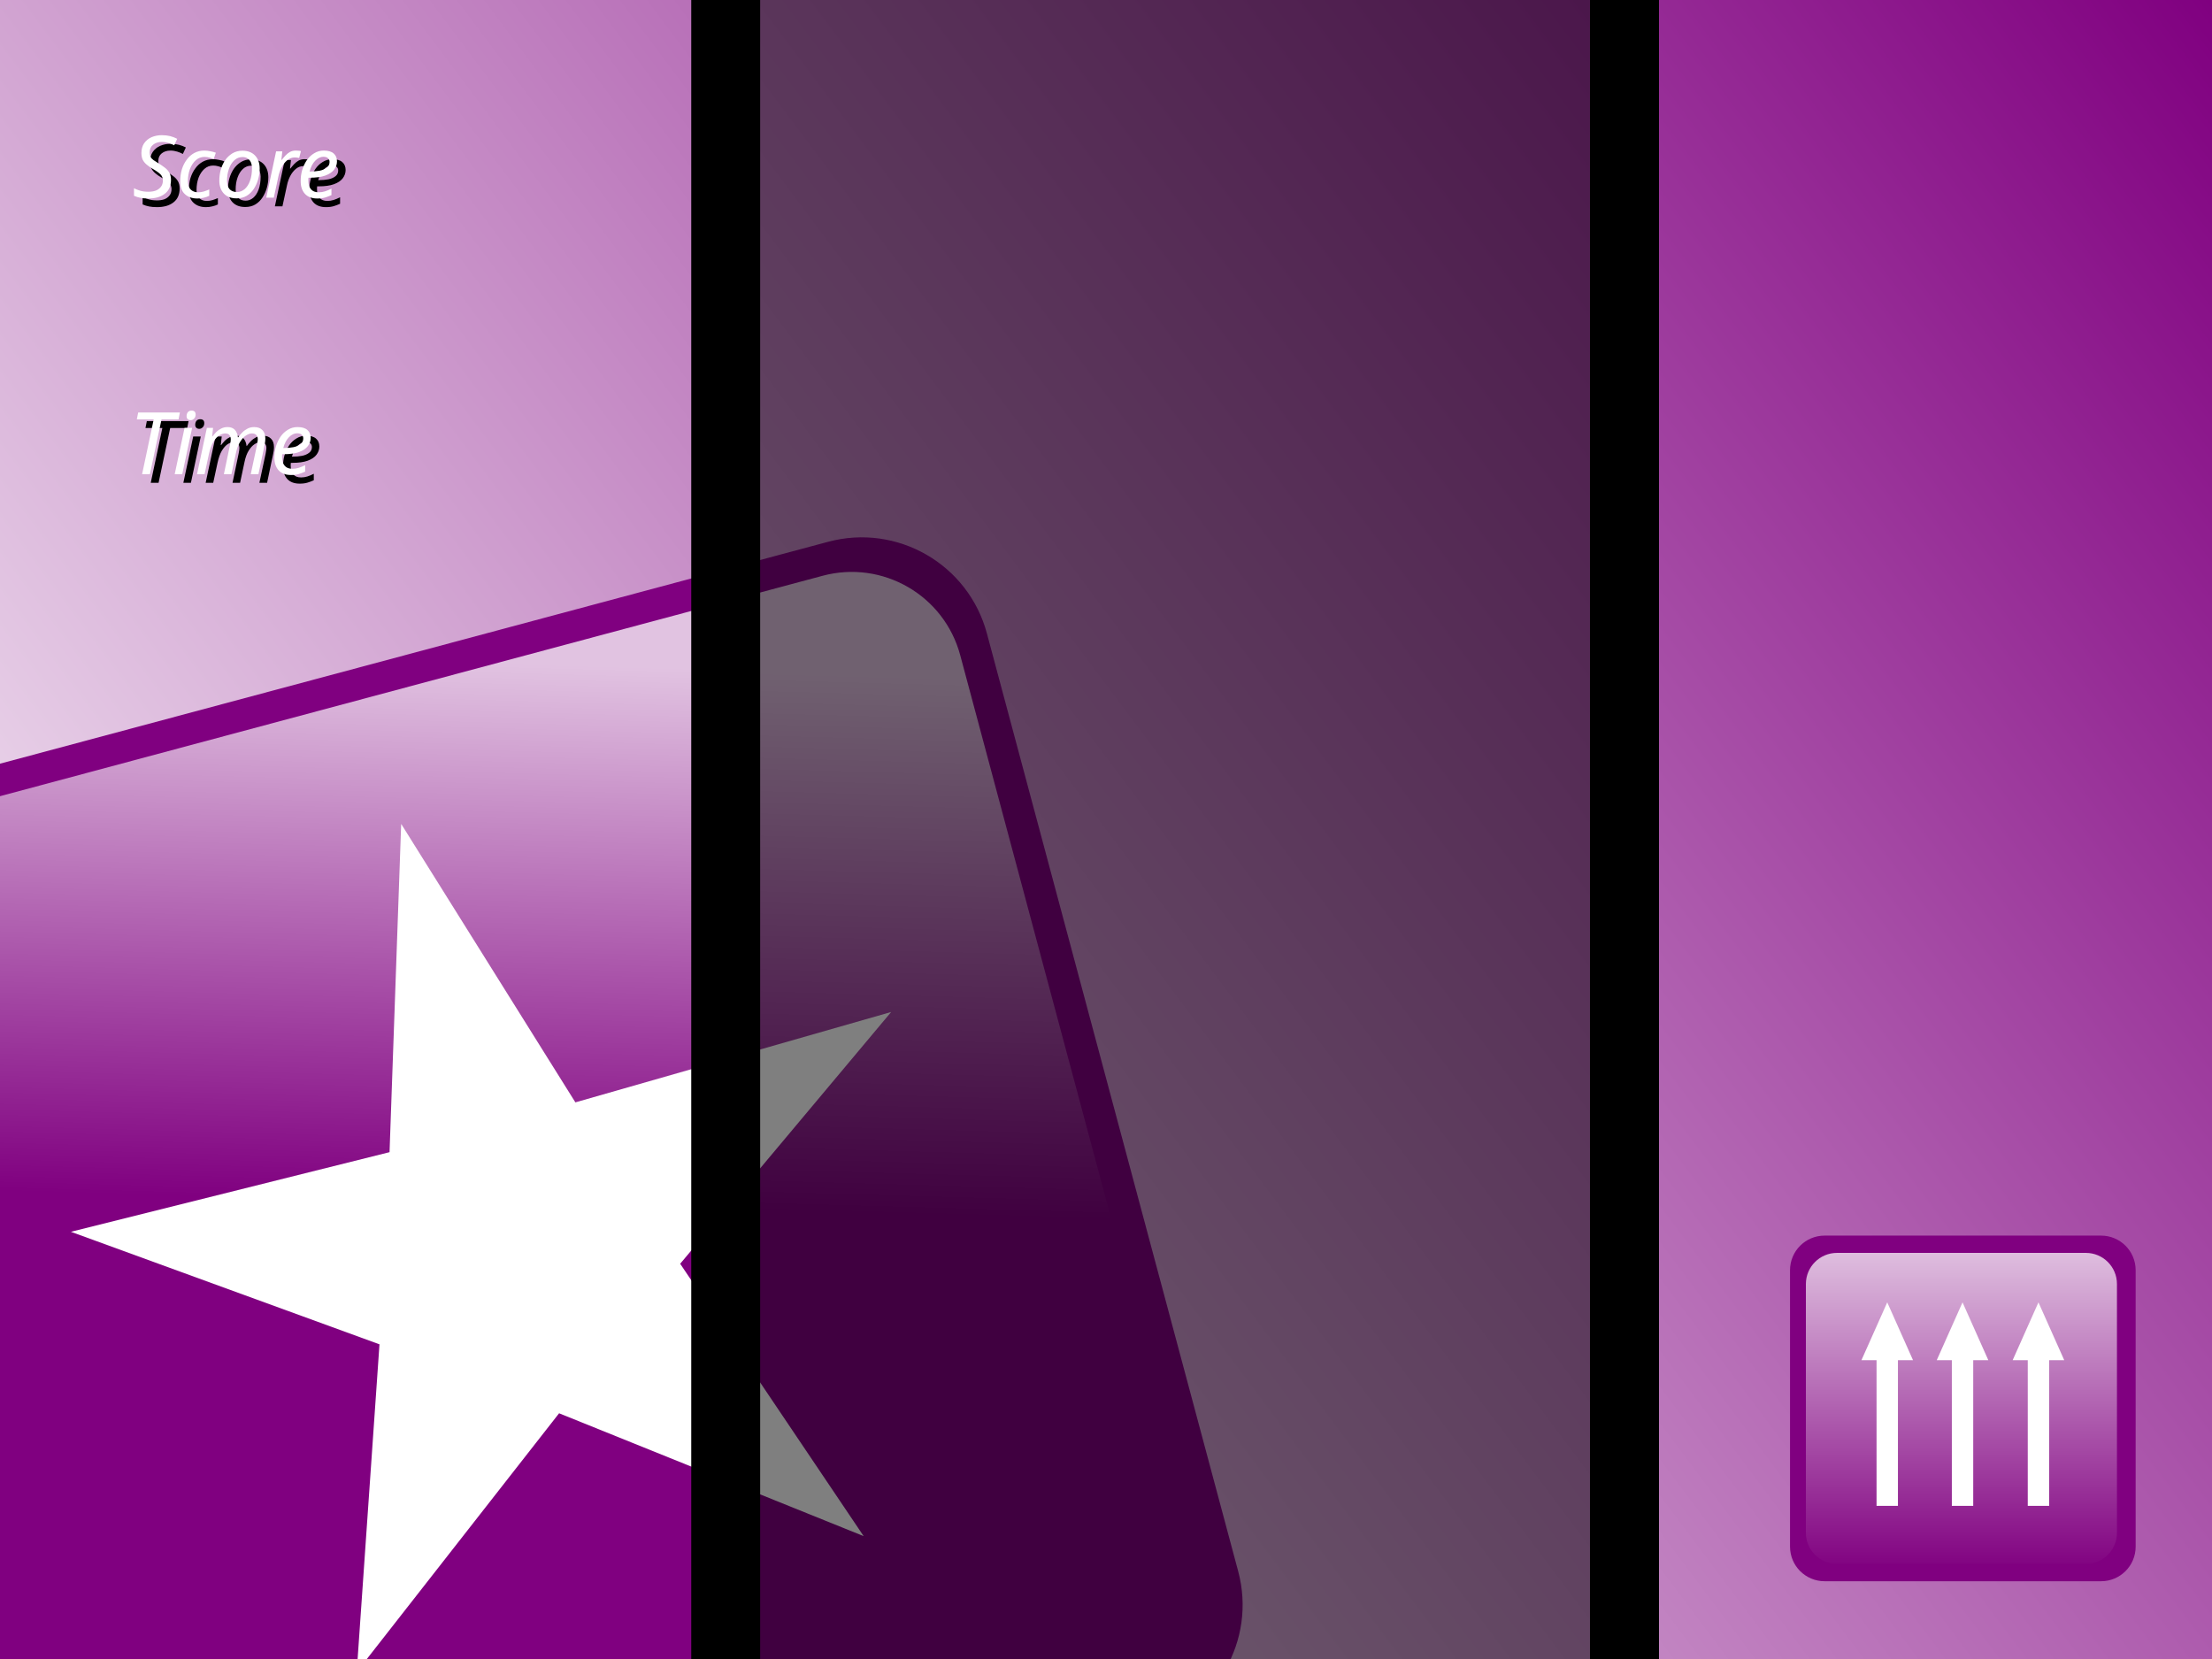
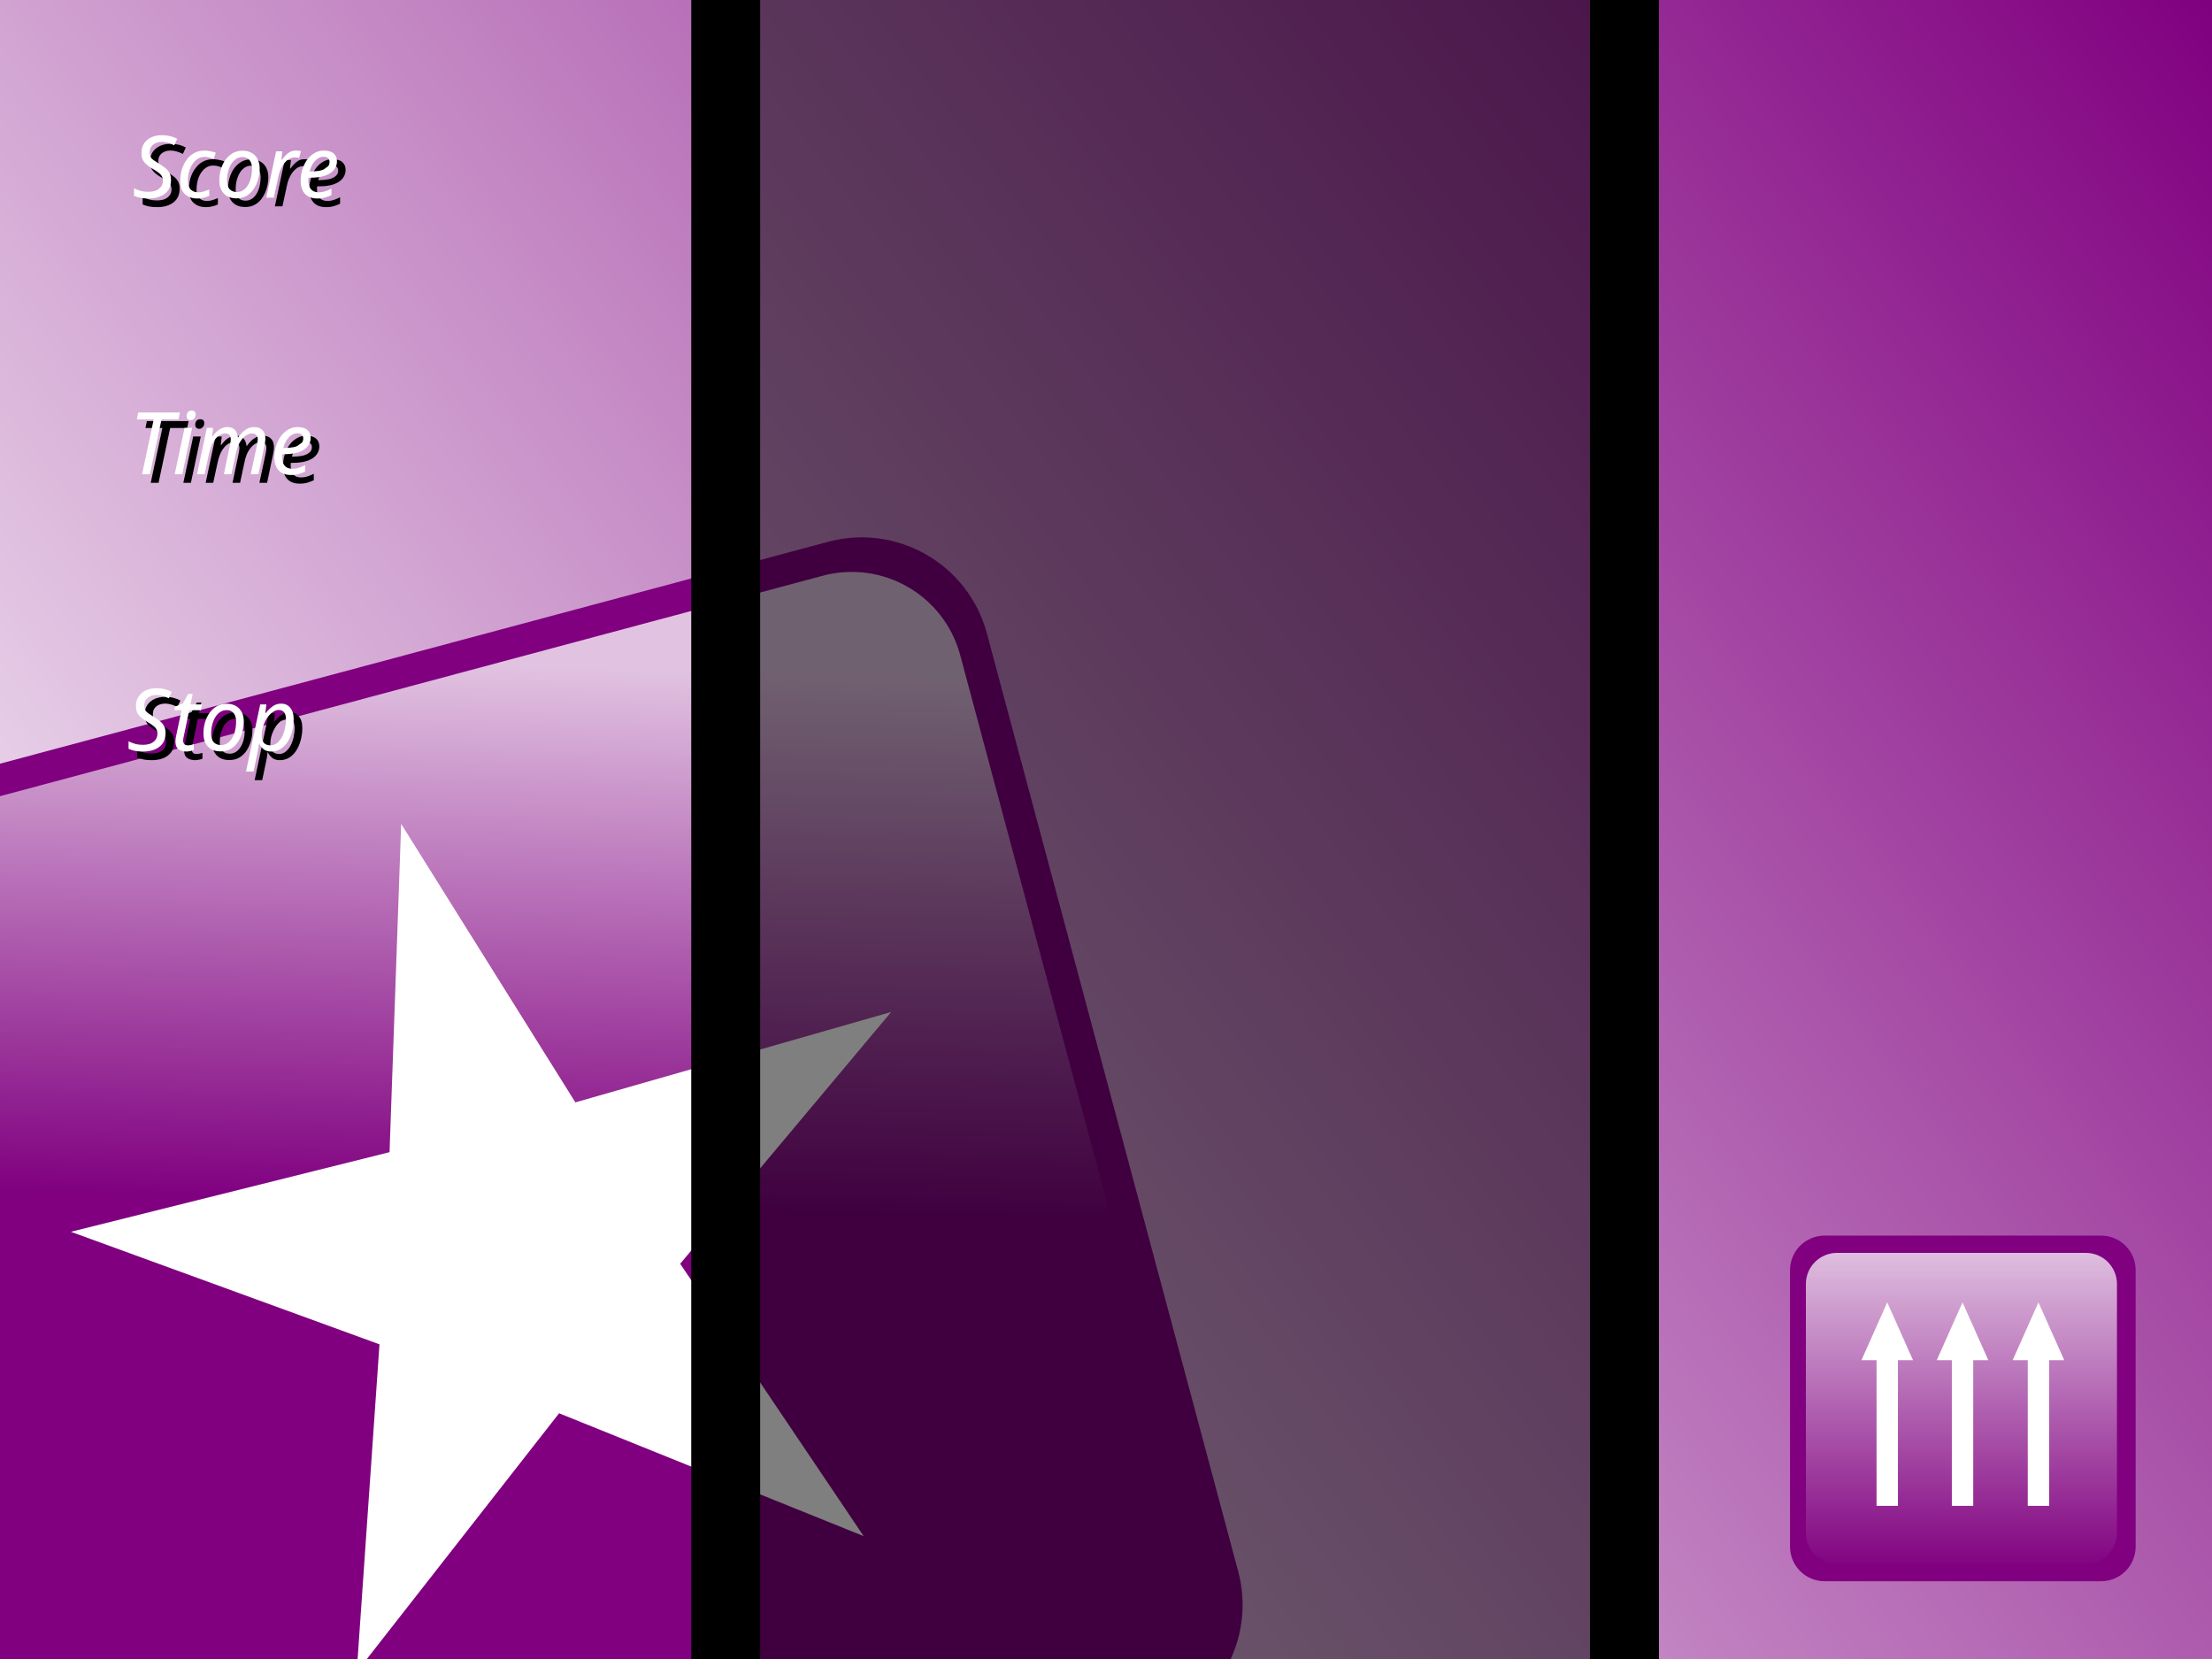
<svg xmlns="http://www.w3.org/2000/svg" xmlns:xlink="http://www.w3.org/1999/xlink" width="256" height="192" id="svg2" version="1.0">
  <defs id="defs4">
    <linearGradient xlink:href="#linearGradient6458" id="linearGradient2109" gradientUnits="userSpaceOnUse" gradientTransform="matrix(1.788218,0,0,1.788218,2.439086,161.5076)" x1="56.943" y1="6.558" x2="46.92" y2="40.196" />
    <linearGradient id="linearGradient5932">
      <stop style="stop-color:white;stop-opacity:0.743" offset="0" id="stop5934" />
      <stop style="stop-color:white;stop-opacity:0.016" offset="1" id="stop5936" />
    </linearGradient>
    <marker orient="auto" refY="0.0" refX="0.0" id="Arrow2Mend" style="overflow:visible;">
      <path id="path5880" style="font-size:12.0;fill-rule:evenodd;stroke-width:0.625;stroke-linejoin:round;" d="M 8.719,4.034 L -2.207,0.016 L 8.719,-4.002 C 6.973,-1.63 6.983,1.616 8.719,4.034 z " transform="scale(0.6) rotate(180) translate(0,0)" />
    </marker>
    <linearGradient id="linearGradient6458">
      <stop id="stop6460" offset="0" style="stop-color:white;stop-opacity:0.765" />
      <stop id="stop6462" offset="1" style="stop-color:white;stop-opacity:0" />
    </linearGradient>
    <marker orient="auto" refY="0.0" refX="0.0" id="Arrow1Mend" style="overflow:visible;">
      <path id="path6695" d="M 0.0,0.0 L 5.0,-5.0 L -12.5,0.0 L 5.0,5.0 L 0.0,0.0 z " style="fill-rule:evenodd;stroke:#000000;stroke-width:1.0pt;marker-start:none;" transform="scale(0.4) rotate(180) translate(10,0)" />
    </marker>
    <marker orient="auto" refY="0.0" refX="0.0" id="Arrow1Send" style="overflow:visible;">
      <path id="path6689" d="M 0.0,0.0 L 5.0,-5.0 L -12.5,0.0 L 5.0,5.0 L 0.0,0.0 z " style="fill-rule:evenodd;stroke:#000000;stroke-width:1.0pt;marker-start:none;" transform="scale(0.2) rotate(180) translate(6,0)" />
    </marker>
    <marker orient="auto" refY="0.0" refX="0.0" id="Arrow1Lend" style="overflow:visible;">
      <path id="path6701" d="M 0.0,0.0 L 5.0,-5.0 L -12.5,0.0 L 5.0,5.0 L 0.0,0.0 z " style="fill-rule:evenodd;stroke:#000000;stroke-width:1.0pt;marker-start:none;" transform="scale(0.8) rotate(180) translate(12.5,0)" />
    </marker>
    <linearGradient id="linearGradient8976">
      <stop style="stop-color:white;stop-opacity:1;" offset="0" id="stop8978" />
      <stop style="stop-color:purple;stop-opacity:1;" offset="1" id="stop8980" />
    </linearGradient>
    <linearGradient xlink:href="#linearGradient8976" id="linearGradient8982" x1="0" y1="192" x2="256" y2="0" gradientUnits="userSpaceOnUse" />
    <linearGradient xlink:href="#linearGradient6458" id="linearGradient2088" gradientUnits="userSpaceOnUse" gradientTransform="matrix(1.946917,0,0,1.946917,-63.91029,65.94774)" x1="57.028" y1="6.238" x2="46.92" y2="40.196" />
    <linearGradient xlink:href="#linearGradient5932" id="linearGradient5938" x1="227" y1="145" x2="227" y2="181" gradientUnits="userSpaceOnUse" />
  </defs>
  <g id="layer1" style="opacity:1;display:inline">
    <rect style="fill:url(#linearGradient8982);fill-opacity:1;stroke:none;stroke-width:0.5;stroke-miterlimit:4;stroke-dasharray:none;stroke-opacity:1" id="rect7204" width="256" height="192" x="0" y="0" />
    <g id="g4555" transform="translate(-9,5)">
      <text id="text2781" y="18.878" x="25.321" style="font-size:12px;font-style:normal;font-weight:normal;line-height:125%;opacity:1;fill:black;fill-opacity:1;stroke:none;stroke-width:1px;stroke-linecap:butt;stroke-linejoin:miter;stroke-opacity:1;display:inline;font-family:Bitstream Vera Sans" xml:space="preserve">
        <tspan style="font-size:10px;font-style:italic;font-variant:normal;font-weight:normal;font-stretch:normal;text-align:start;line-height:125%;writing-mode:lr-tb;text-anchor:start;fill:black;fill-opacity:1;font-family:Arial Black" y="18.878" x="25.321" id="tspan2783">Score</tspan>
      </text>
      <text id="text1891" y="17.878" x="24.321" style="font-size:12px;font-style:normal;font-weight:normal;line-height:125%;fill:black;fill-opacity:1;stroke:none;stroke-width:1px;stroke-linecap:butt;stroke-linejoin:miter;stroke-opacity:1;font-family:Bitstream Vera Sans" xml:space="preserve">
        <tspan style="font-size:10px;font-style:italic;font-variant:normal;font-weight:normal;font-stretch:normal;text-align:start;line-height:125%;writing-mode:lr-tb;text-anchor:start;fill:white;fill-opacity:1;font-family:Arial Black" y="17.878" x="24.321" id="tspan1893">Score</tspan>
      </text>
    </g>
    <g style="opacity:1;display:inline" id="g4561" transform="translate(-9.390625,37)">
      <text id="text4563" y="18.878" x="25.321" style="font-size:12px;font-style:normal;font-weight:normal;line-height:125%;opacity:1;fill:black;fill-opacity:1;stroke:none;stroke-width:1px;stroke-linecap:butt;stroke-linejoin:miter;stroke-opacity:1;display:inline;font-family:Bitstream Vera Sans" xml:space="preserve">
        <tspan style="font-size:10px;font-style:italic;font-variant:normal;font-weight:normal;font-stretch:normal;text-align:start;line-height:125%;writing-mode:lr-tb;text-anchor:start;fill:black;fill-opacity:1;font-family:Arial Black" y="18.878" x="25.321" id="tspan4565">Time</tspan>
      </text>
      <text id="text4567" y="17.878" x="24.321" style="font-size:12px;font-style:normal;font-weight:normal;line-height:125%;fill:black;fill-opacity:1;stroke:none;stroke-width:1px;stroke-linecap:butt;stroke-linejoin:miter;stroke-opacity:1;font-family:Bitstream Vera Sans" xml:space="preserve">
        <tspan style="font-size:10px;font-style:italic;font-variant:normal;font-weight:normal;font-stretch:normal;text-align:start;line-height:125%;writing-mode:lr-tb;text-anchor:start;fill:white;fill-opacity:1;font-family:Arial Black" y="17.878" x="24.321" id="tspan4571">Time</tspan>
      </text>
    </g>
  </g>
  <g id="layer2" style="opacity:1;display:inline">
    <g id="g1911" transform="matrix(0.965926,-0.258819,0.258819,0.965926,-85.54873,-63.59354)">
      <rect ry="15" rx="15" y="168.94" x="15.16" height="142.365" width="142.365" id="rect2767" style="fill:purple;fill-opacity:1;fill-rule:evenodd;stroke:none;stroke-width:4.874;stroke-linecap:butt;stroke-linejoin:miter;stroke-miterlimit:4;stroke-dasharray:none;stroke-opacity:1" />
      <rect style="fill:url(#linearGradient2109);fill-opacity:1;fill-rule:evenodd;stroke:none;stroke-width:4.874;stroke-linecap:butt;stroke-linejoin:miter;stroke-miterlimit:4;stroke-dasharray:none;stroke-opacity:1" id="rect8425" width="135.097" height="135.097" x="18.794" y="172.574" rx="13" ry="13" />
      <path transform="matrix(7.758104,-3.523479e-6,3.523479e-6,7.758104,24.25099,-7862.887)" d="M 8.003,1037.699 L 9.438,1042.384 L 14.337,1042.301 L 10.325,1045.114 L 11.917,1049.747 L 8.003,1046.801 L 4.088,1049.747 L 5.681,1045.114 L 1.669,1042.301 L 6.568,1042.384 L 8.003,1037.699 z " id="path6311" style="fill:white;fill-opacity:1;stroke:none;stroke-width:0.5;stroke-miterlimit:4;stroke-dasharray:none;stroke-opacity:1" />
    </g>
    <rect style="opacity:1;fill:black;fill-opacity:0.5;stroke:none;stroke-width:0.5;stroke-miterlimit:4;stroke-dasharray:none;stroke-opacity:1;display:inline" id="rect8984" width="96" height="192" x="88" y="0" />
    <rect style="opacity:1;fill:black;fill-opacity:1;stroke:none;stroke-width:0.5;stroke-miterlimit:4;stroke-dasharray:none;stroke-opacity:1;display:inline" id="rect8986" width="8" height="192" x="80" y="3.5527137e-015" />
    <rect style="opacity:1;fill:black;fill-opacity:1;stroke:none;stroke-width:0.5;stroke-miterlimit:4;stroke-dasharray:none;stroke-opacity:1;display:inline" id="rect8988" width="8" height="192" x="184" y="0" />
    <rect style="fill:purple;fill-opacity:1;stroke:none;stroke-width:2;stroke-linecap:butt;stroke-linejoin:miter;stroke-miterlimit:4;stroke-dasharray:none;stroke-opacity:1" id="rect1881" width="40" height="40" x="207.164" y="143" ry="4" />
    <rect style="opacity:1;fill:url(#linearGradient5938);fill-opacity:1.0;stroke:none;stroke-width:2;stroke-linecap:butt;stroke-linejoin:miter;stroke-miterlimit:4;stroke-dasharray:none;stroke-opacity:1;display:inline" id="rect5922" width="36" height="36" x="209" y="145" ry="3.6" />
    <g id="g5970" transform="translate(1.445346e-2,-0.935273)">
      <g transform="matrix(1.543137,0,0,1.007317,-139.0106,-1.762141)" id="g5952" style="opacity:1;display:inline">
        <path style="fill:none;fill-rule:evenodd;stroke:white;stroke-width:1.604;stroke-linecap:butt;stroke-linejoin:miter;marker-end:none;stroke-miterlimit:4;stroke-dasharray:none;stroke-opacity:1" d="M 237.26,175.688 L 237.26,156.969" id="path5954" />
        <path style="fill:white;fill-opacity:1;fill-rule:evenodd;stroke:none;stroke-width:0.768px;stroke-linecap:butt;stroke-linejoin:miter;stroke-opacity:1" d="M 237.26,152.307 L 235.326,158.949 L 239.193,158.949 L 237.26,152.307 z " id="path5956" />
      </g>
      <g transform="matrix(1.543137,0,0,1.007317,-147.7241,-1.762141)" id="g5958" style="opacity:1;display:inline">
        <path style="fill:none;fill-rule:evenodd;stroke:white;stroke-width:1.604;stroke-linecap:butt;stroke-linejoin:miter;marker-end:none;stroke-miterlimit:4;stroke-dasharray:none;stroke-opacity:1" d="M 237.26,175.688 L 237.26,156.969" id="path5960" />
        <path style="fill:white;fill-opacity:1;fill-rule:evenodd;stroke:none;stroke-width:0.768px;stroke-linecap:butt;stroke-linejoin:miter;stroke-opacity:1" d="M 237.26,152.307 L 235.326,158.949 L 239.193,158.949 L 237.26,152.307 z " id="path5962" />
      </g>
      <g transform="matrix(1.543137,0,0,1.007317,-130.2241,-1.762141)" id="g5964" style="opacity:1;display:inline">
        <path style="fill:none;fill-rule:evenodd;stroke:white;stroke-width:1.604;stroke-linecap:butt;stroke-linejoin:miter;marker-end:none;stroke-miterlimit:4;stroke-dasharray:none;stroke-opacity:1" d="M 237.26,175.688 L 237.26,156.969" id="path5966" />
        <path style="fill:white;fill-opacity:1;fill-rule:evenodd;stroke:none;stroke-width:0.768px;stroke-linecap:butt;stroke-linejoin:miter;stroke-opacity:1" d="M 237.26,152.307 L 235.326,158.949 L 239.193,158.949 L 237.26,152.307 z " id="path5968" />
      </g>
    </g>
+     <g style="opacity:1;display:inline" id="g2123" transform="translate(-9.629883,69.00488)">
+       <text id="text2125" y="18.878" x="25.321" style="font-size:12px;font-style:normal;font-weight:normal;line-height:125%;opacity:1;fill:black;fill-opacity:1;stroke:none;stroke-width:1px;stroke-linecap:butt;stroke-linejoin:miter;stroke-opacity:1;display:inline;font-family:Bitstream Vera Sans" xml:space="preserve">
+         <tspan style="font-size:10px;font-style:italic;font-variant:normal;font-weight:normal;font-stretch:normal;text-align:start;line-height:125%;writing-mode:lr-tb;text-anchor:start;fill:black;fill-opacity:1;font-family:Arial Black" y="18.878" x="25.321" id="tspan2127">Stop</tspan>
+       </text>
+       <text id="text2129" y="17.878" x="24.321" style="font-size:12px;font-style:normal;font-weight:normal;line-height:125%;fill:black;fill-opacity:1;stroke:none;stroke-width:1px;stroke-linecap:butt;stroke-linejoin:miter;stroke-opacity:1;font-family:Bitstream Vera Sans" xml:space="preserve">
+         <tspan style="font-size:10px;font-style:italic;font-variant:normal;font-weight:normal;font-stretch:normal;text-align:start;line-height:125%;writing-mode:lr-tb;text-anchor:start;fill:white;fill-opacity:1;font-family:Arial Black" y="17.878" x="24.321" id="tspan2131">Stop</tspan>
+       </text>
+     </g>
  </g>
</svg>
